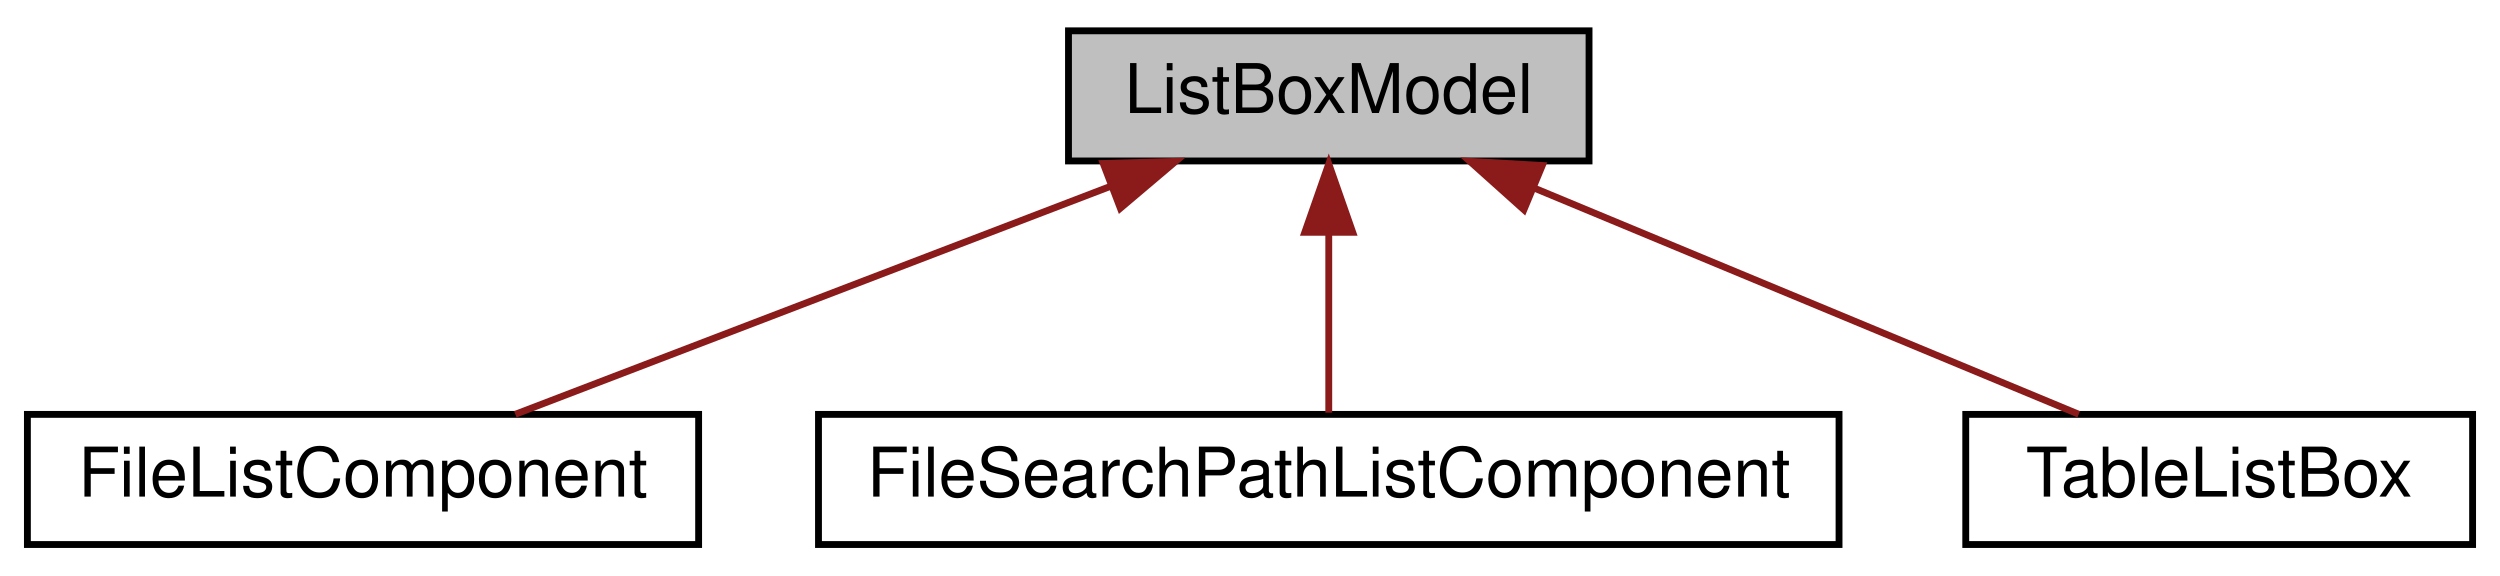
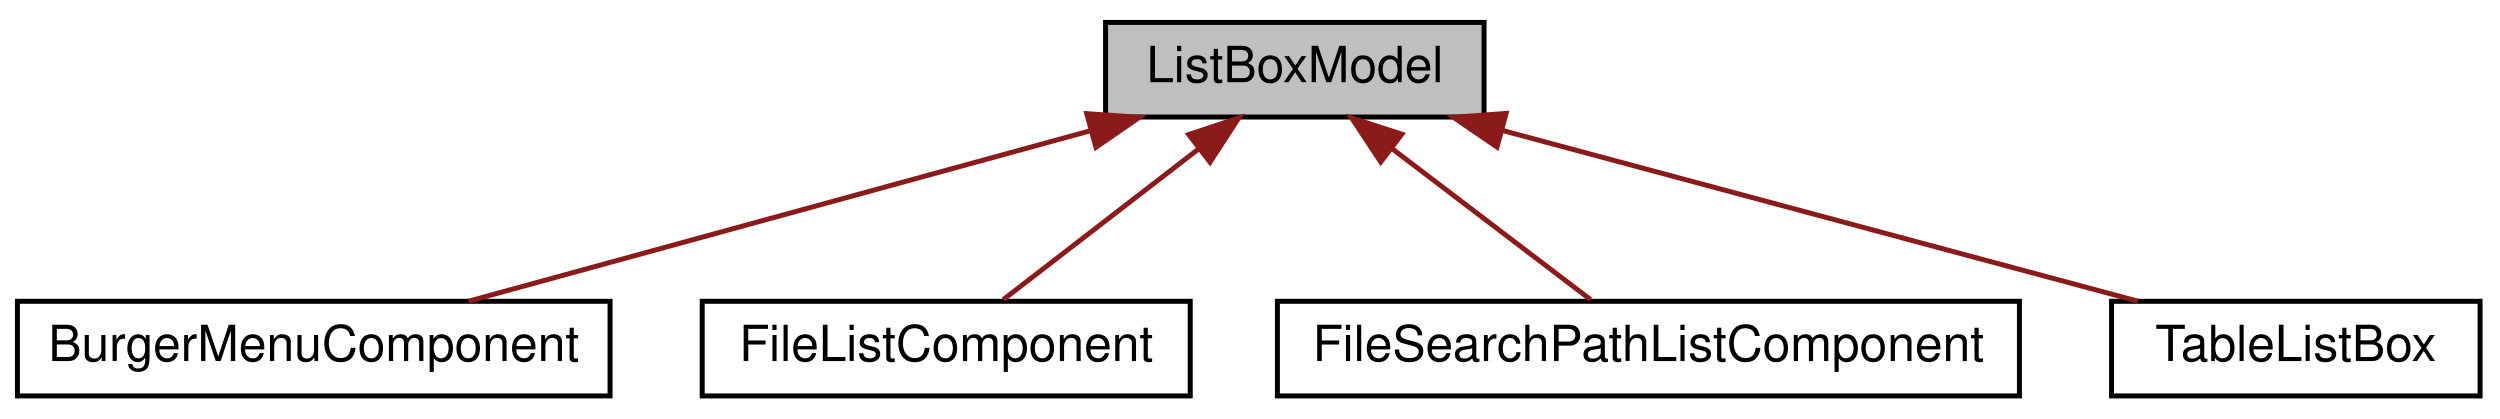
- <svg xmlns="http://www.w3.org/2000/svg" xmlns:xlink="http://www.w3.org/1999/xlink" width="365pt" height="84pt" viewBox="0.00 0.00 365.00 84.00">
+ <svg xmlns="http://www.w3.org/2000/svg" xmlns:xlink="http://www.w3.org/1999/xlink" width="502pt" height="84pt" viewBox="0.00 0.00 502.00 84.00">
  <g id="graph0" class="graph" transform="scale(1 1) rotate(0) translate(4 80)">
    <g id="node1" class="node">
-       <polygon fill="#bfbfbf" stroke="black" points="152,-56.5 152,-75.5 228,-75.5 228,-56.5 152,-56.5" />
-       <text text-anchor="middle" x="190" y="-63.5" font-family="Helvetica,sans-Serif" font-size="10.00">ListBoxModel</text>
+       <polygon fill="#bfbfbf" stroke="black" points="218,-56.5 218,-75.5 294,-75.5 294,-56.5 218,-56.5" />
+       <text text-anchor="middle" x="256" y="-63.5" font-family="Helvetica,sans-Serif" font-size="10.00">ListBoxModel</text>
    </g>
    <g id="node2" class="node">
      <g id="a_node2">
-         <a xlink:href="classFileListComponent.html" target="_top" xlink:title="A component that displays the files in a directory as a listbox. ">
-           <polygon fill="none" stroke="black" points="0,-0.5 0,-19.5 98,-19.5 98,-0.5 0,-0.5" />
-           <text text-anchor="middle" x="49" y="-7.5" font-family="Helvetica,sans-Serif" font-size="10.00">FileListComponent</text>
+         <a xlink:href="classBurgerMenuComponent.html" target="_top" xlink:title="A component which lists all menu items and groups them into categories by their respective parent men...">
+           <polygon fill="none" stroke="black" points="-0.5,-0.5 -0.5,-19.5 118.5,-19.5 118.5,-0.5 -0.5,-0.5" />
+           <text text-anchor="middle" x="59" y="-7.5" font-family="Helvetica,sans-Serif" font-size="10.00">BurgerMenuComponent</text>
        </a>
      </g>
    </g>
    <g id="edge1" class="edge">
-       <path fill="none" stroke="#8b1a1a" d="M158.071,-52.772C131.586,-42.629 94.608,-28.467 71.237,-19.516" />
-       <polygon fill="#8b1a1a" stroke="#8b1a1a" points="157.068,-56.136 167.658,-56.444 159.571,-49.599 157.068,-56.136" />
+       <path fill="none" stroke="#8b1a1a" d="M214.771,-53.699C177.591,-43.507 123.729,-28.743 90.069,-19.516" />
+       <polygon fill="#8b1a1a" stroke="#8b1a1a" points="214.215,-57.175 224.785,-56.444 216.066,-50.424 214.215,-57.175" />
    </g>
    <g id="node3" class="node">
      <g id="a_node3">
-         <a xlink:href="classFileSearchPathListComponent.html" target="_top" xlink:title="Shows a set of file paths in a list, allowing them to be added, removed or re-ordered. ">
-           <polygon fill="none" stroke="black" points="115.5,-0.5 115.5,-19.5 264.5,-19.5 264.5,-0.5 115.5,-0.5" />
-           <text text-anchor="middle" x="190" y="-7.5" font-family="Helvetica,sans-Serif" font-size="10.00">FileSearchPathListComponent</text>
+         <a xlink:href="classFileListComponent.html" target="_top" xlink:title="A component that displays the files in a directory as a listbox. ">
+           <polygon fill="none" stroke="black" points="137,-0.5 137,-19.5 235,-19.5 235,-0.5 137,-0.5" />
+           <text text-anchor="middle" x="186" y="-7.5" font-family="Helvetica,sans-Serif" font-size="10.00">FileListComponent</text>
        </a>
      </g>
    </g>
    <g id="edge2" class="edge">
-       <path fill="none" stroke="#8b1a1a" d="M190,-45.804C190,-36.91 190,-26.78 190,-19.751" />
-       <polygon fill="#8b1a1a" stroke="#8b1a1a" points="186.5,-46.083 190,-56.083 193.5,-46.083 186.5,-46.083" />
+       <path fill="none" stroke="#8b1a1a" d="M236.686,-50.101C224.088,-40.382 208.072,-28.027 197.451,-19.834" />
+       <polygon fill="#8b1a1a" stroke="#8b1a1a" points="234.698,-52.987 244.753,-56.324 238.973,-47.445 234.698,-52.987" />
    </g>
    <g id="node4" class="node">
      <g id="a_node4">
-         <a xlink:href="classTableListBox.html" target="_top" xlink:title="A table of cells, using a TableHeaderComponent as its header. ">
-           <polygon fill="none" stroke="black" points="283,-0.5 283,-19.5 357,-19.5 357,-0.5 283,-0.5" />
-           <text text-anchor="middle" x="320" y="-7.5" font-family="Helvetica,sans-Serif" font-size="10.00">TableListBox</text>
+         <a xlink:href="classFileSearchPathListComponent.html" target="_top" xlink:title="Shows a set of file paths in a list, allowing them to be added, removed or re-ordered. ">
+           <polygon fill="none" stroke="black" points="252.5,-0.5 252.5,-19.5 401.5,-19.5 401.5,-0.5 252.5,-0.5" />
+           <text text-anchor="middle" x="327" y="-7.5" font-family="Helvetica,sans-Serif" font-size="10.00">FileSearchPathListComponent</text>
        </a>
      </g>
    </g>
    <g id="edge3" class="edge">
-       <path fill="none" stroke="#8b1a1a" d="M220.085,-52.503C244.457,-42.38 278.14,-28.388 299.497,-19.516" />
-       <polygon fill="#8b1a1a" stroke="#8b1a1a" points="218.491,-49.375 210.599,-56.444 221.177,-55.84 218.491,-49.375" />
+       <path fill="none" stroke="#8b1a1a" d="M275.59,-50.101C288.368,-40.382 304.613,-28.027 315.385,-19.834" />
+       <polygon fill="#8b1a1a" stroke="#8b1a1a" points="273.248,-47.484 267.407,-56.324 277.486,-53.056 273.248,-47.484" />
+     </g>
+     <g id="node5" class="node">
+       <g id="a_node5">
+         <a xlink:href="classTableListBox.html" target="_top" xlink:title="A table of cells, using a TableHeaderComponent as its header. ">
+           <polygon fill="none" stroke="black" points="420,-0.5 420,-19.5 494,-19.5 494,-0.5 420,-0.5" />
+           <text text-anchor="middle" x="457" y="-7.5" font-family="Helvetica,sans-Serif" font-size="10.00">TableListBox</text>
+         </a>
+       </g>
+     </g>
+     <g id="edge4" class="edge">
+       <path fill="none" stroke="#8b1a1a" d="M297.581,-53.829C335.531,-43.633 390.81,-28.782 425.3,-19.516" />
+       <polygon fill="#8b1a1a" stroke="#8b1a1a" points="296.598,-50.469 287.849,-56.444 298.415,-57.229 296.598,-50.469" />
    </g>
  </g>
</svg>
